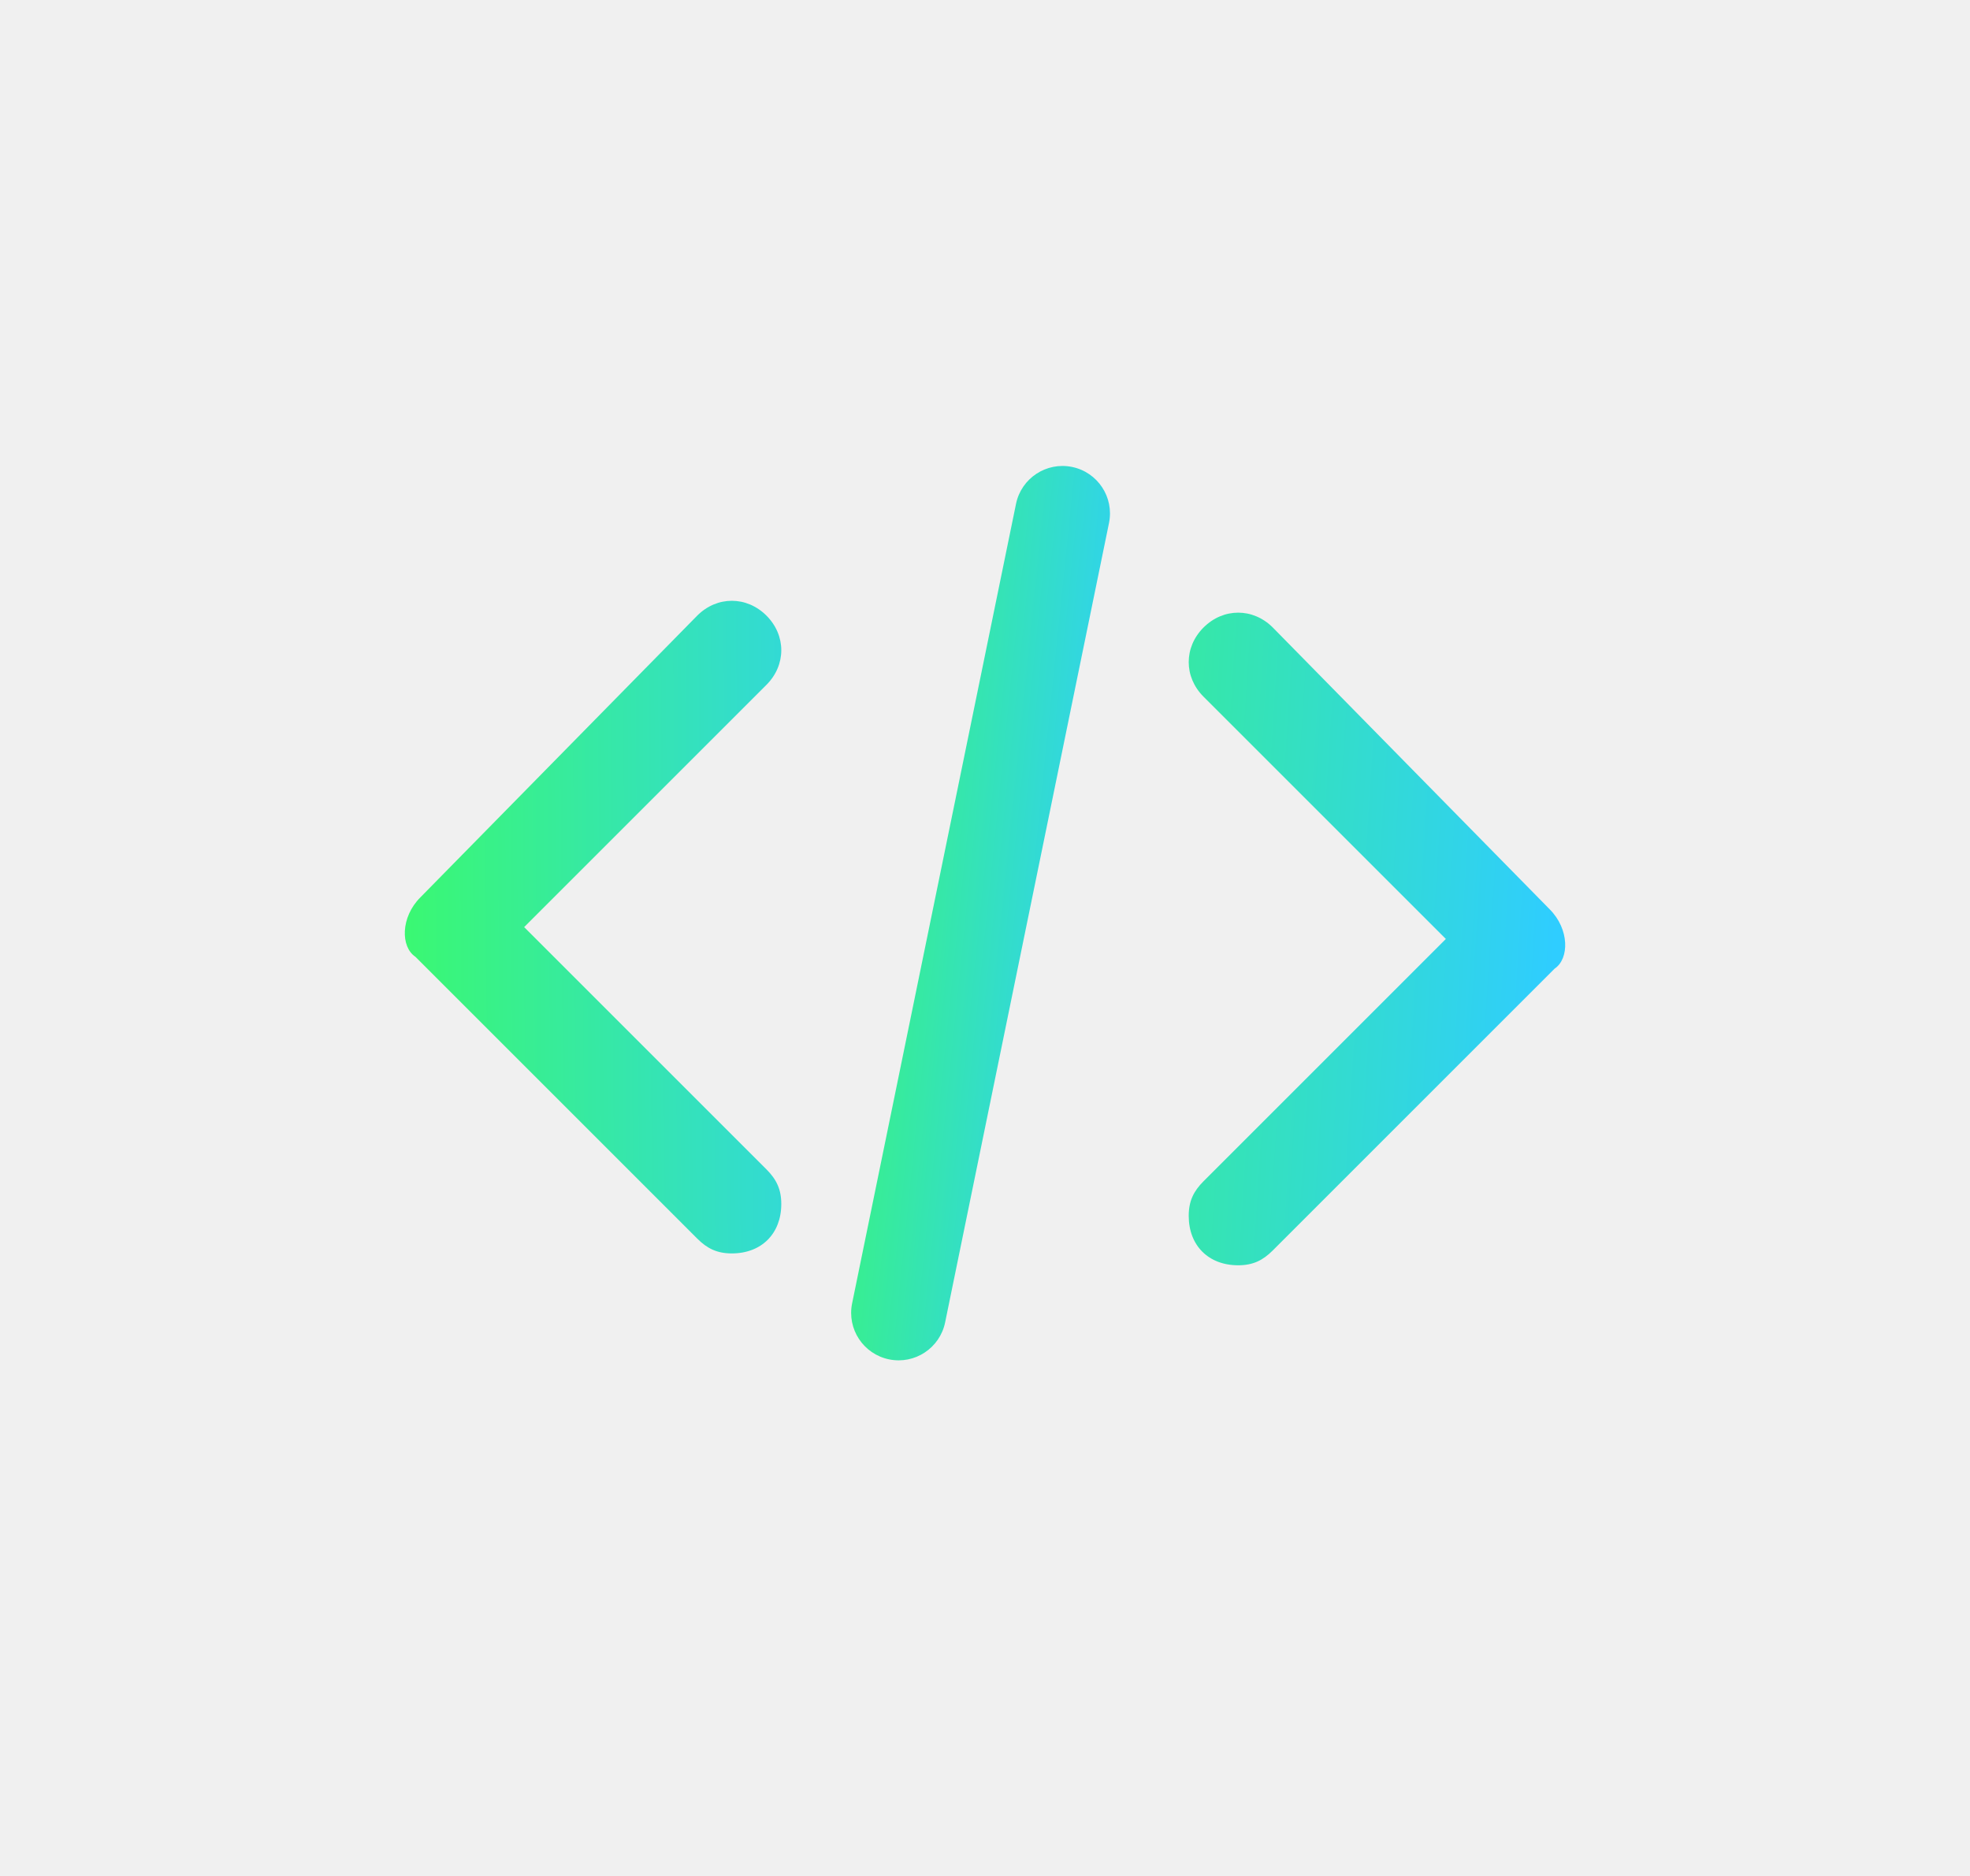
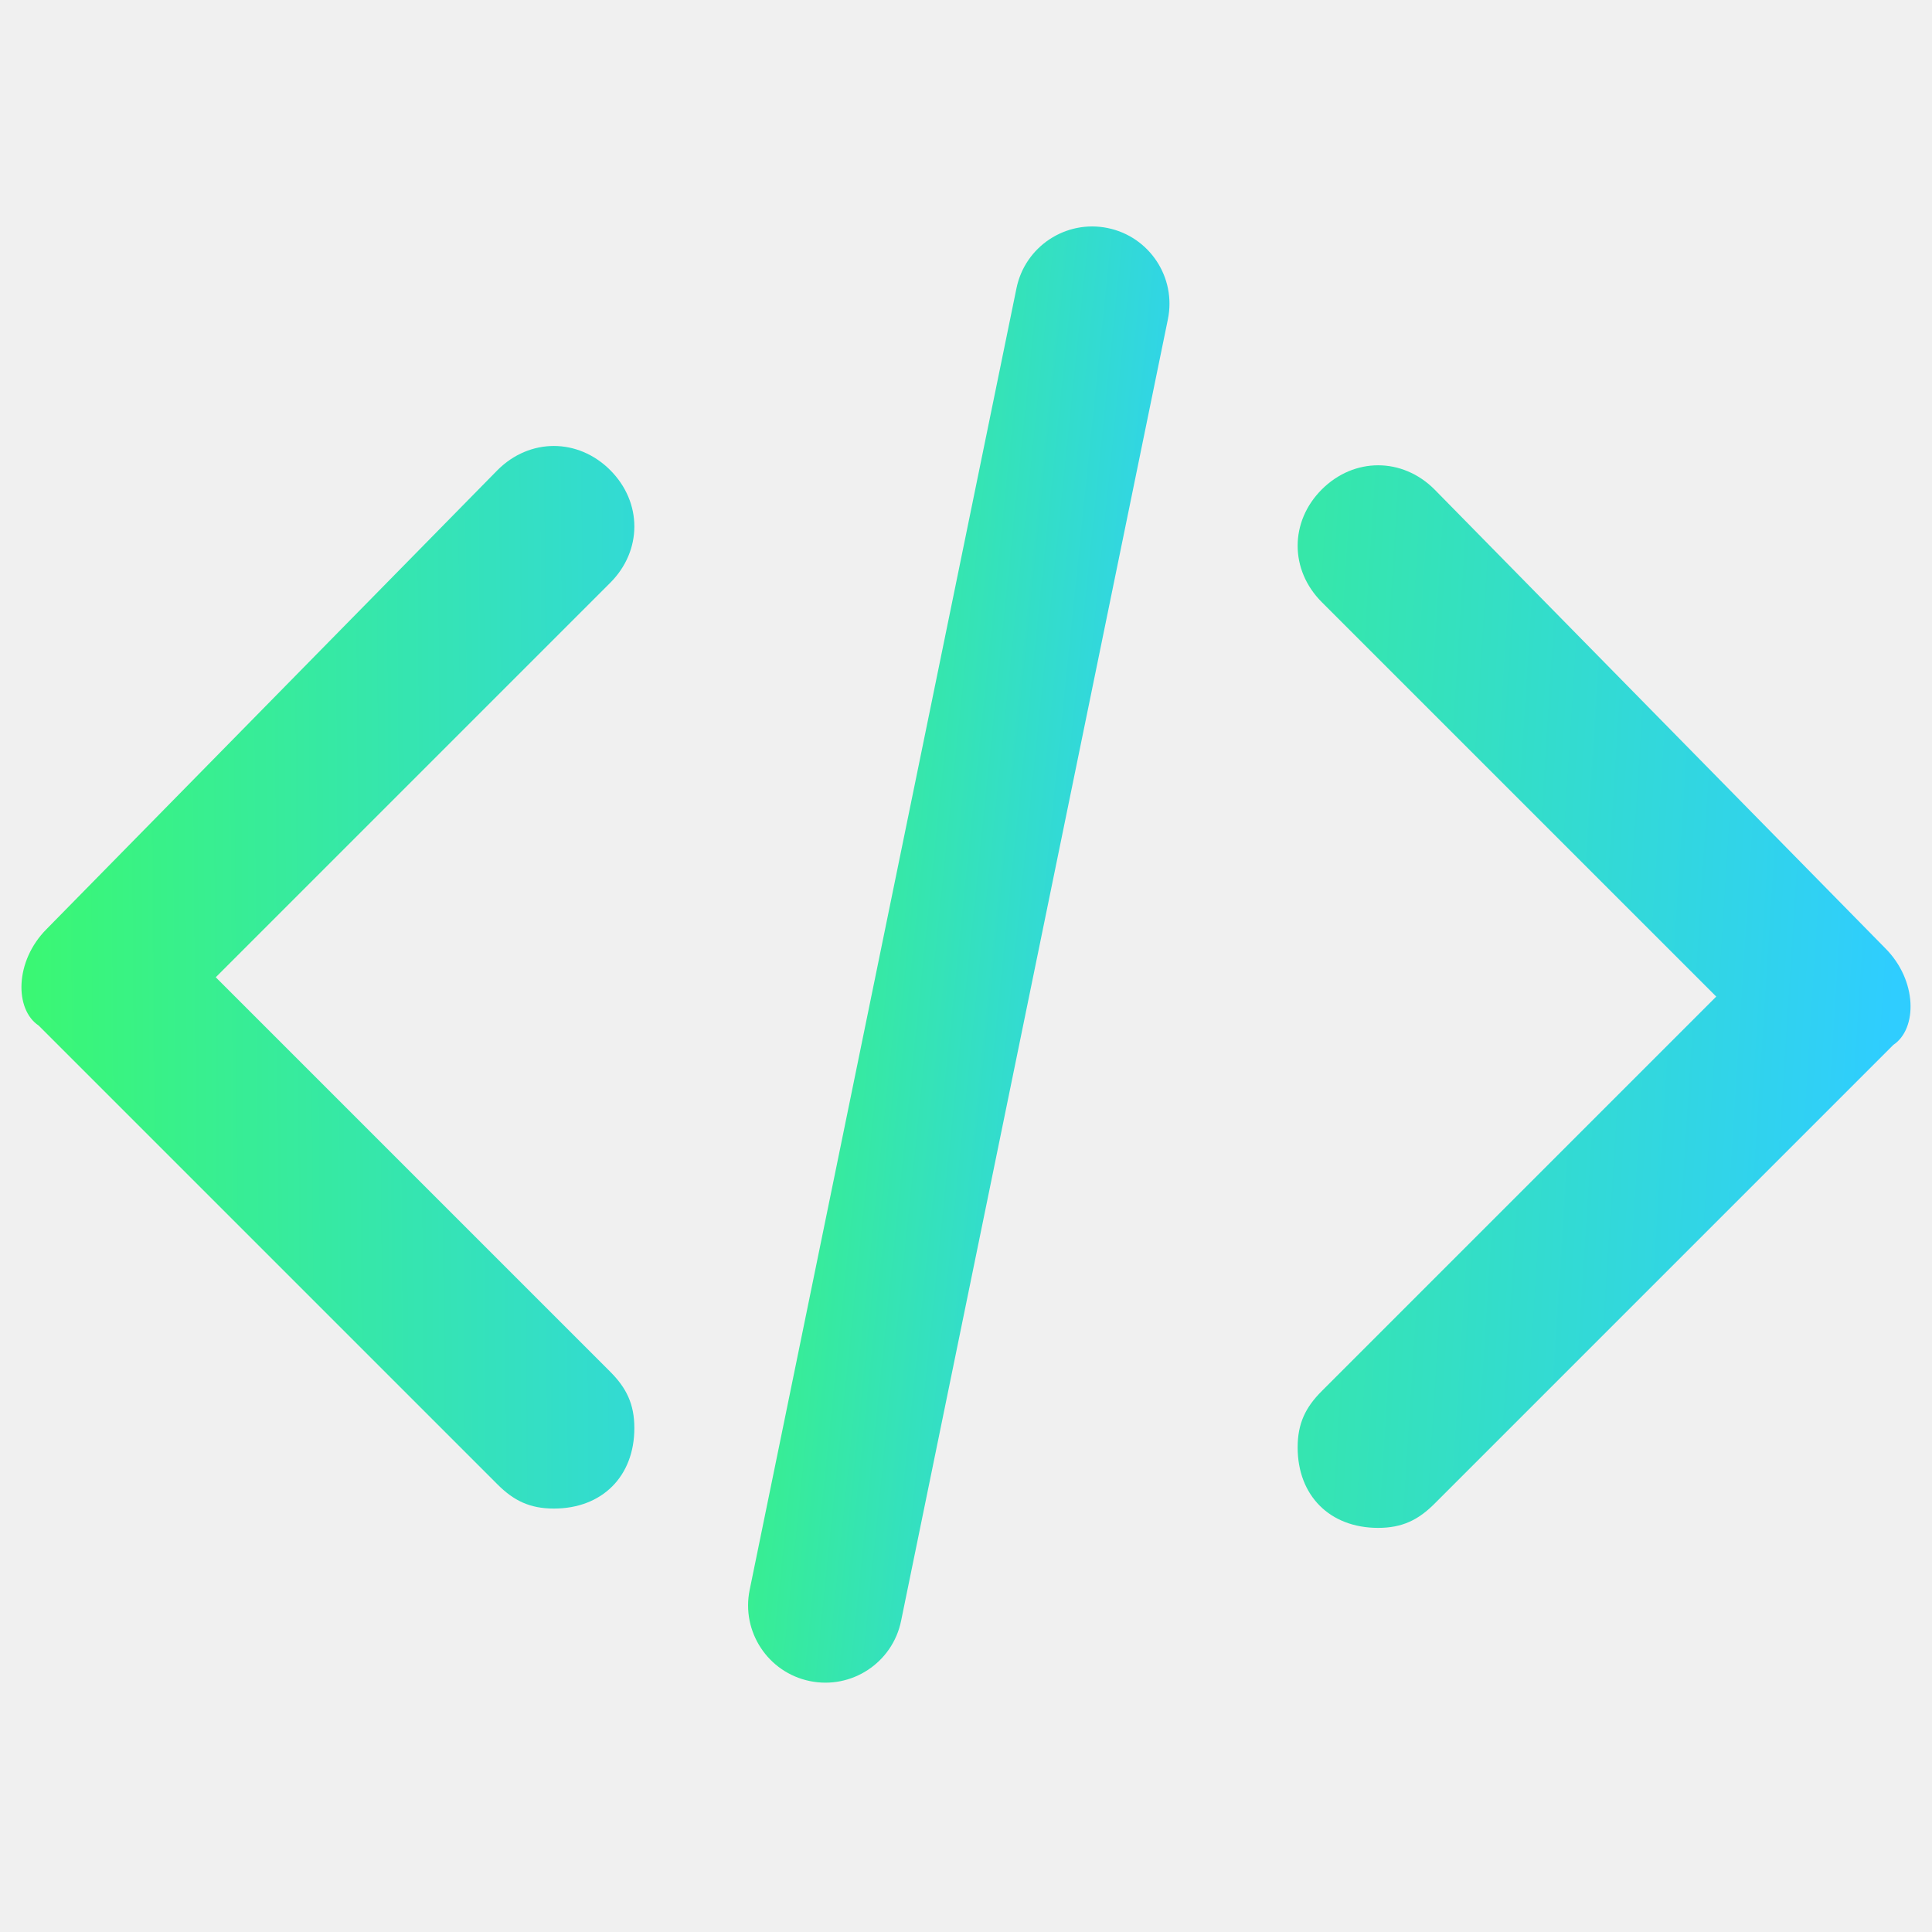
- <svg xmlns="http://www.w3.org/2000/svg" width="168" height="160" viewBox="0 0 166 101" fill="none">
-   <path d="M130.583 48.083L107.249 24.333C105.583 22.667 103.083 22.667 101.416 24.333C99.749 26 99.749 28.5 101.416 30.167L121.833 50.583L101.416 71C100.583 71.833 100.166 72.667 100.166 73.917C100.166 76.417 101.833 78.083 104.333 78.083C105.583 78.083 106.416 77.667 107.249 76.833L130.999 53.083C132.249 52.25 132.249 49.75 130.583 48.083Z" fill="url(#paint0_linear_84_735)" />
-   <path d="M35.417 47.083L58.751 23.333C60.417 21.667 62.917 21.667 64.584 23.333C66.251 25 66.251 27.5 64.584 29.167L44.167 49.583L64.584 70C65.417 70.833 65.834 71.667 65.834 72.917C65.834 75.417 64.167 77.083 61.667 77.083C60.417 77.083 59.584 76.667 58.751 75.833L35.001 52.083C33.751 51.25 33.751 48.75 35.417 47.083Z" fill="url(#paint1_linear_84_735)" />
-   <rect x="86.416" y="10" width="8" height="76.773" rx="4" transform="rotate(11.5841 86.416 10)" fill="url(#paint2_linear_84_735)" />
+ <svg xmlns="http://www.w3.org/2000/svg" width="100" height="100" viewBox="0 0 100 100" fill="none">
+   <g clip-path="url(#clip0_250_1345)">
+     <path d="M97.583 49.083L74.249 25.333C72.583 23.667 70.083 23.667 68.416 25.333C66.749 27 66.749 29.5 68.416 31.167L88.833 51.583L68.416 72C67.583 72.833 67.166 73.667 67.166 74.917C67.166 77.417 68.833 79.083 71.333 79.083C72.583 79.083 73.416 78.667 74.249 77.833L97.999 54.083C99.249 53.25 99.249 50.75 97.583 49.083Z" fill="url(#paint0_linear_250_1345)" />
+     <path d="M2.417 48.083L25.751 24.333C27.417 22.667 29.917 22.667 31.584 24.333C33.251 26 33.251 28.5 31.584 30.167L11.167 50.583L31.584 71C32.417 71.833 32.834 72.667 32.834 73.917C32.834 76.417 31.167 78.083 28.667 78.083C27.417 78.083 26.584 77.667 25.751 76.833L2.001 53.083C0.751 52.25 0.751 49.75 2.417 48.083Z" fill="url(#paint1_linear_250_1345)" />
+     <rect x="53.416" y="11" width="8" height="76.773" rx="4" transform="rotate(11.5841 53.416 11)" fill="url(#paint2_linear_250_1345)" />
+   </g>
  <defs>
-     <linearGradient id="paint0_linear_84_735" x1="73.5" y1="-1" x2="134.076" y2="2.842" gradientUnits="userSpaceOnUse">
+     <linearGradient id="paint0_linear_250_1345" x1="40.5" y1="-8.98416e-06" x2="101.076" y2="3.842" gradientUnits="userSpaceOnUse">
      <stop stop-color="#3CFF5B" />
      <stop offset="1" stop-color="#2FCDFF" />
    </linearGradient>
-     <linearGradient id="paint1_linear_84_735" x1="79.5" y1="16" x2="9.403" y2="16.501" gradientUnits="userSpaceOnUse">
+     <linearGradient id="paint1_linear_250_1345" x1="46.5" y1="17" x2="-23.597" y2="17.501" gradientUnits="userSpaceOnUse">
      <stop stop-color="#2FCDFF" />
      <stop offset="0.758" stop-color="#3CFF5B" />
    </linearGradient>
-     <linearGradient id="paint2_linear_84_735" x1="63.373" y1="-48.055" x2="92.48" y2="-50.967" gradientUnits="userSpaceOnUse">
+     <linearGradient id="paint2_linear_250_1345" x1="30.373" y1="-47.055" x2="59.48" y2="-49.967" gradientUnits="userSpaceOnUse">
      <stop stop-color="#3CFF5B" />
      <stop offset="1" stop-color="#2FCDFF" />
    </linearGradient>
+     <clipPath id="clip0_250_1345">
+       <rect width="100" height="100" fill="white" />
+     </clipPath>
  </defs>
</svg>
